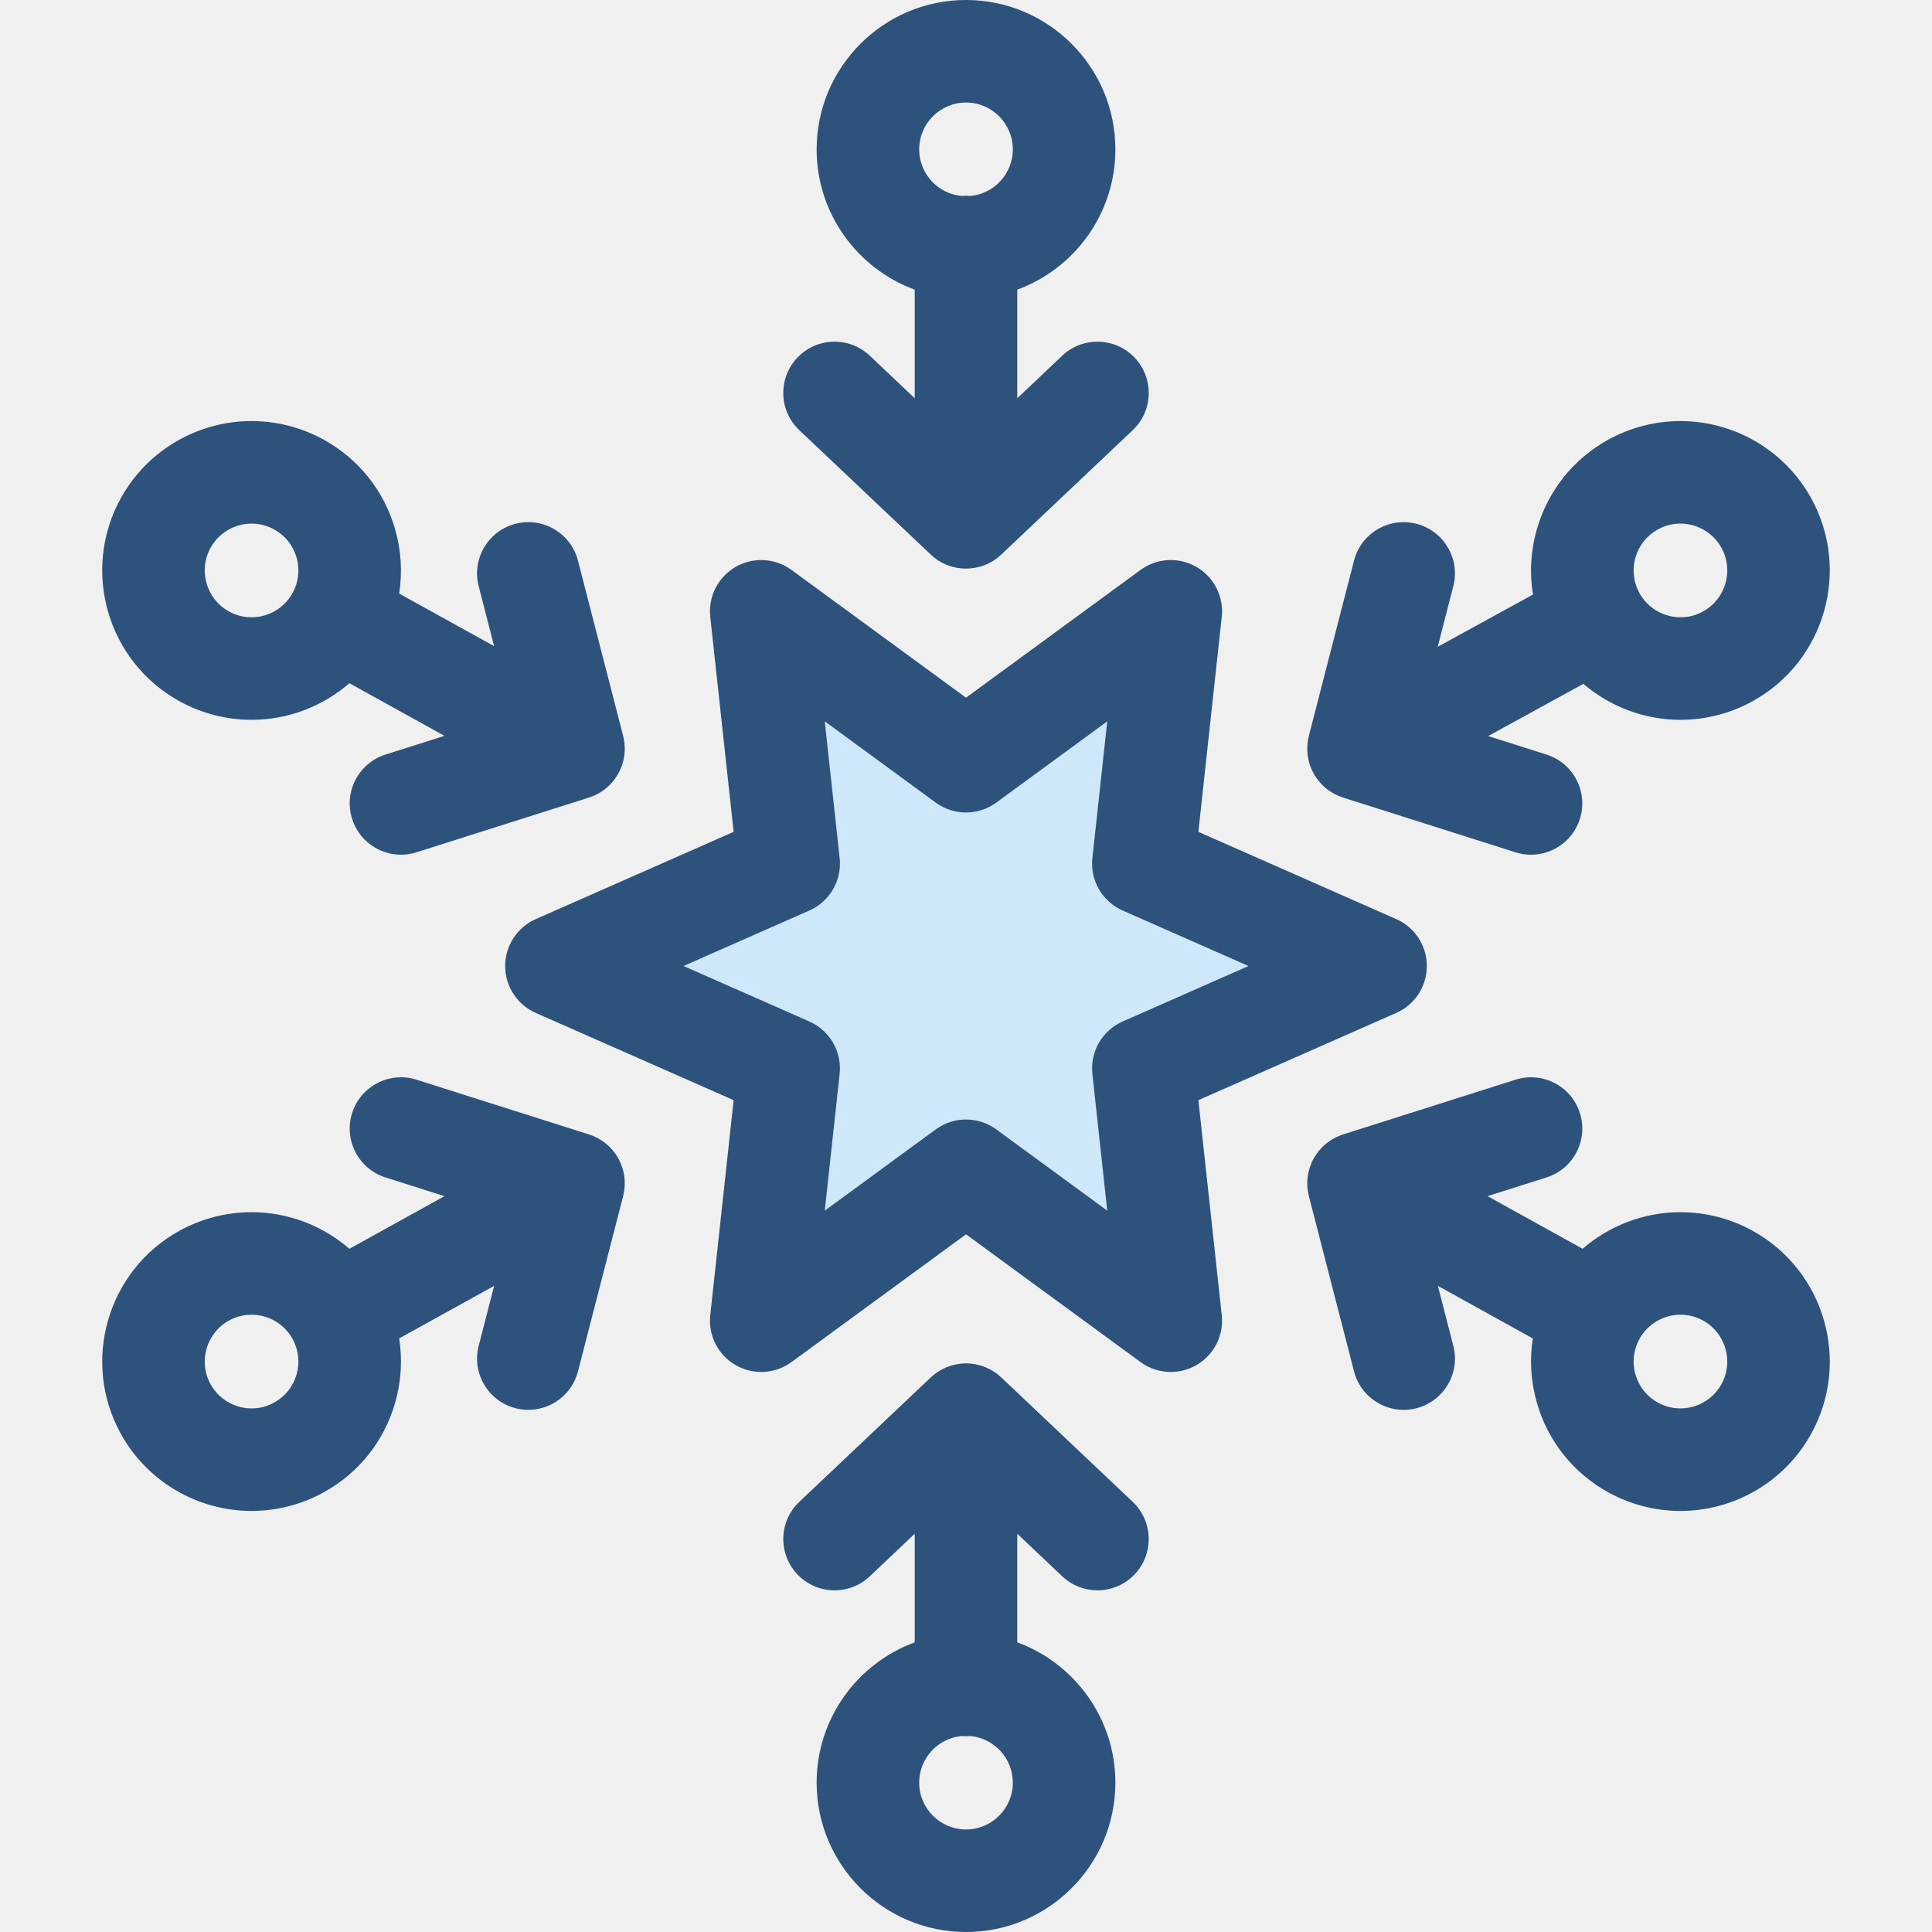
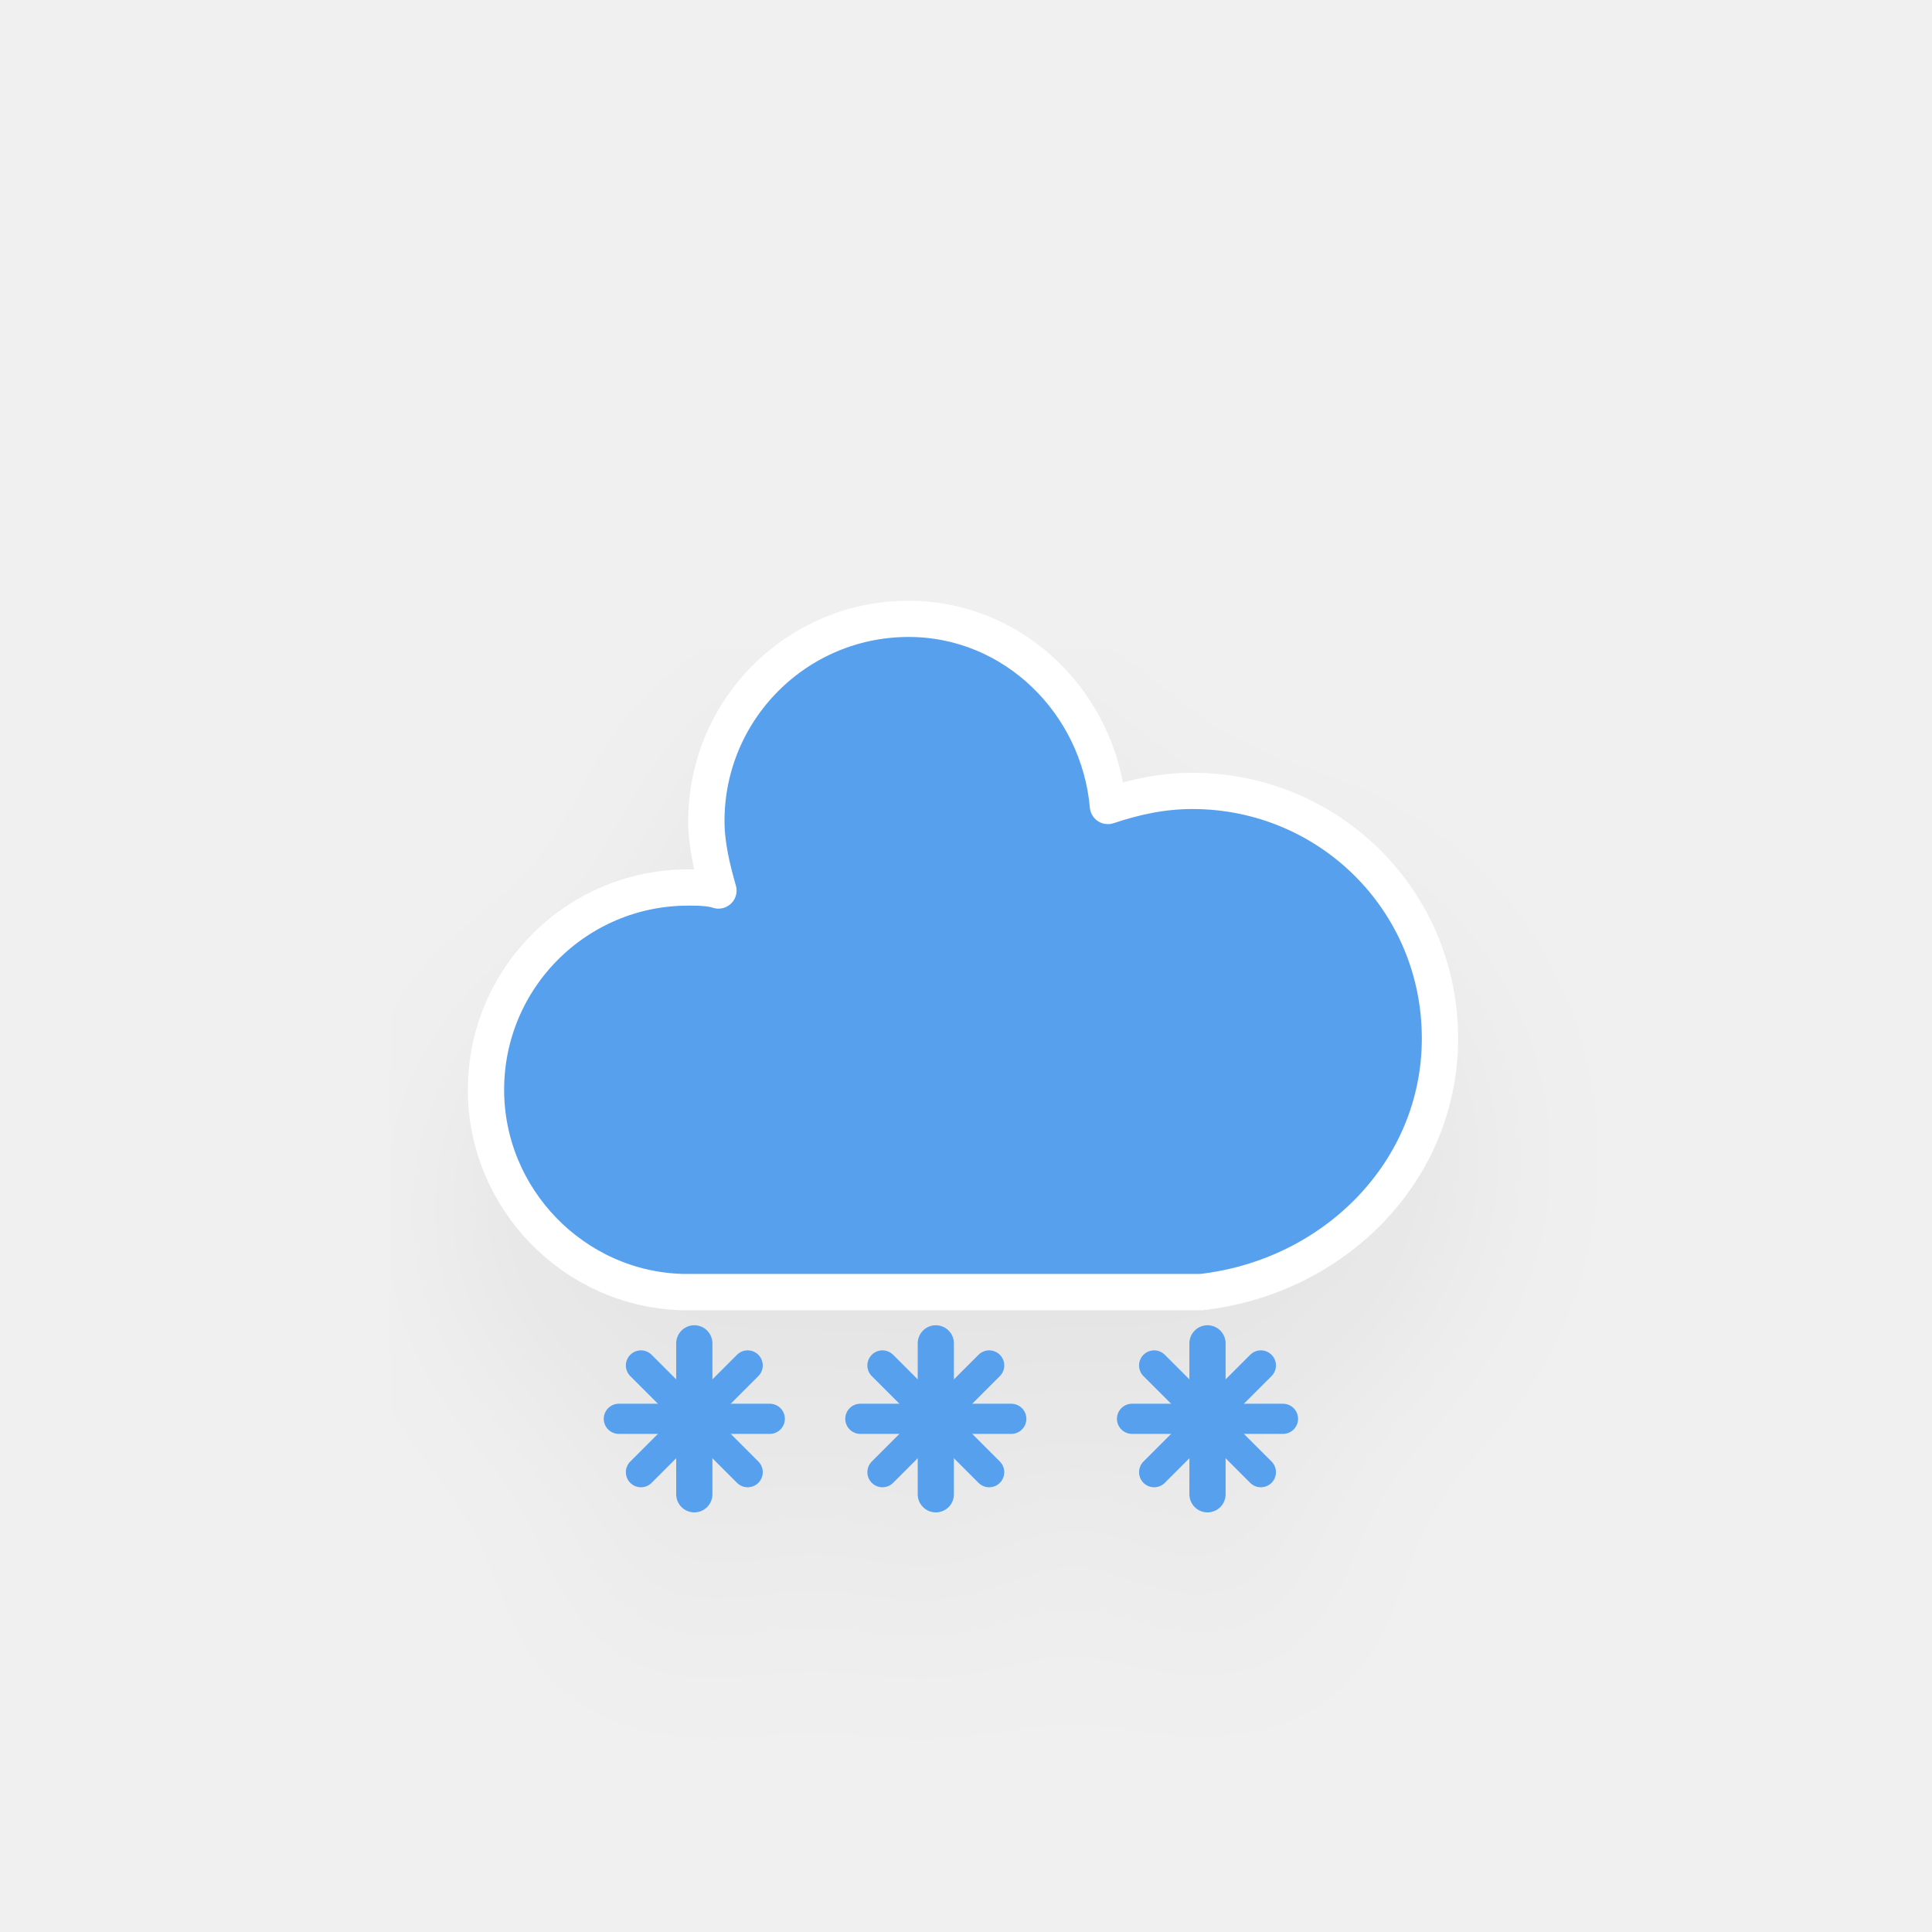
- <svg xmlns="http://www.w3.org/2000/svg" version="1.1" id="Layer_1" x="0px" y="0px" viewBox="0 0 511.999 511.999" style="enable-background:new 0 0 511.999 511.999;" xml:space="preserve">
-   <polygon style="fill:#CEE8FA;" points="256.001,201.732 310.271,162.003 303,228.866 364.54,256 303,283.136 310.271,349.997   256.001,310.27 201.733,349.997 209.003,283.136 147.463,256 209.003,228.866 201.733,162.003 " />
-   <g>
-     <path style="fill:#2D527C;" d="M310.272,363.583c-2.83,0-5.648-0.882-8.027-2.623l-46.244-33.852l-46.244,33.852   c-4.343,3.181-10.156,3.496-14.818,0.803c-4.663-2.691-7.296-7.883-6.713-13.234l6.195-56.975l-52.44-23.122   c-4.925-2.172-8.104-7.048-8.104-12.431c0-5.383,3.179-10.259,8.104-12.431l52.44-23.122l-6.195-56.975   c-0.581-5.352,2.051-10.543,6.713-13.234c4.661-2.693,10.474-2.378,14.818,0.803l46.244,33.852l46.244-33.852   c4.343-3.181,10.156-3.496,14.818-0.803c4.663,2.691,7.296,7.883,6.713,13.234l-6.195,56.975l52.44,23.122   c4.925,2.172,8.104,7.048,8.104,12.431c0,5.383-3.179,10.259-8.104,12.431l-52.44,23.122l6.195,56.975   c0.581,5.352-2.051,10.543-6.713,13.234C314.955,362.981,312.609,363.583,310.272,363.583z M256.001,296.684   c2.818,0,5.635,0.875,8.025,2.623l29.407,21.527l-3.94-36.23c-0.64-5.887,2.606-11.511,8.025-13.9l33.346-14.703l-33.346-14.703   c-5.418-2.388-8.665-8.013-8.025-13.9l3.94-36.23l-29.407,21.527c-4.778,3.498-11.272,3.498-16.049,0l-29.407-21.527l3.94,36.23   c0.64,5.887-2.606,11.511-8.025,13.9l-33.346,14.703l33.346,14.703c5.418,2.388,8.665,8.013,8.025,13.9l-3.94,36.23l29.407-21.527   C250.366,297.559,253.183,296.684,256.001,296.684z" />
-     <path style="fill:#2D527C;" d="M281.5,94.267l-11.912,11.274V76.763c15.154-5.555,25.997-20.125,25.997-37.18   C295.584,17.757,277.827,0,256.001,0s-39.583,17.757-39.583,39.582c0,17.055,10.843,31.626,25.997,37.18v28.778l-11.912-11.274   c-5.451-5.157-14.051-4.921-19.207,0.53c-5.157,5.449-4.921,14.048,0.53,19.207l34.837,32.968c2.619,2.479,5.979,3.719,9.339,3.719   c3.36,0,6.72-1.239,9.339-3.719l34.837-32.968c5.449-5.157,5.687-13.756,0.53-19.207C295.549,89.348,286.95,89.108,281.5,94.267z    M256.001,27.172c6.843,0,12.411,5.568,12.411,12.41c0,6.464-4.97,11.785-11.289,12.354c-0.371-0.03-0.743-0.057-1.121-0.057   s-0.751,0.026-1.121,0.057c-6.319-0.569-11.289-5.888-11.289-12.354C243.59,32.74,249.158,27.172,256.001,27.172z" />
-     <path style="fill:#2D527C;" d="M265.34,365.03c-0.109-0.103-0.226-0.19-0.337-0.289c-0.173-0.152-0.344-0.306-0.523-0.45   c-0.173-0.139-0.349-0.266-0.527-0.394c-0.174-0.126-0.346-0.253-0.527-0.37c-0.192-0.125-0.387-0.239-0.583-0.353   c-0.179-0.105-0.357-0.211-0.542-0.307c-0.202-0.106-0.408-0.201-0.614-0.296c-0.19-0.087-0.378-0.177-0.572-0.255   c-0.208-0.084-0.418-0.158-0.63-0.231c-0.2-0.071-0.398-0.143-0.603-0.204c-0.22-0.065-0.442-0.117-0.663-0.171   c-0.201-0.049-0.398-0.102-0.602-0.141c-0.258-0.05-0.519-0.084-0.78-0.12c-0.171-0.023-0.34-0.054-0.512-0.072   c-0.88-0.086-1.766-0.086-2.647,0c-0.173,0.016-0.341,0.048-0.512,0.072c-0.261,0.035-0.52,0.068-0.78,0.12   c-0.204,0.039-0.402,0.094-0.602,0.141c-0.221,0.054-0.444,0.106-0.663,0.171c-0.204,0.061-0.404,0.133-0.603,0.204   c-0.211,0.073-0.421,0.145-0.629,0.23c-0.194,0.079-0.383,0.168-0.573,0.255c-0.206,0.095-0.412,0.19-0.614,0.296   c-0.185,0.096-0.363,0.202-0.542,0.307c-0.196,0.114-0.391,0.228-0.583,0.353c-0.181,0.118-0.353,0.245-0.527,0.37   c-0.178,0.129-0.355,0.257-0.527,0.394c-0.179,0.144-0.352,0.296-0.523,0.45c-0.111,0.099-0.228,0.186-0.337,0.289l-34.837,32.968   c-5.449,5.157-5.687,13.756-0.53,19.207c5.157,5.449,13.756,5.689,19.207,0.53l11.912-11.274v28.778   c-15.154,5.555-25.997,20.125-25.997,37.18c0,21.825,17.757,39.582,39.583,39.582s39.583-17.757,39.583-39.582   c0-17.055-10.843-31.626-25.997-37.18v-28.778l11.912,11.274c2.628,2.486,5.985,3.719,9.336,3.719c3.603,0,7.199-1.424,9.87-4.247   c5.157-5.449,4.921-14.048-0.53-19.207L265.34,365.03z M256.001,484.828c-6.843,0-12.411-5.568-12.411-12.41   c0-6.464,4.97-11.785,11.289-12.354c0.371,0.03,0.743,0.057,1.121,0.057c0.378,0,0.751-0.026,1.121-0.057   c6.319,0.569,11.289,5.888,11.289,12.354C268.412,479.262,262.844,484.828,256.001,484.828z" />
-     <path style="fill:#2D527C;" d="M346.548,196.744c-0.027,0.219-0.053,0.436-0.071,0.656c-0.016,0.221-0.023,0.442-0.03,0.662   c-0.005,0.215-0.011,0.428-0.007,0.643c0.004,0.22,0.019,0.439,0.034,0.658c0.015,0.216,0.03,0.432,0.056,0.648   c0.026,0.215,0.061,0.425,0.096,0.637c0.037,0.217,0.072,0.435,0.118,0.651c0.046,0.213,0.105,0.423,0.162,0.633   c0.056,0.209,0.109,0.417,0.175,0.624c0.075,0.231,0.163,0.456,0.249,0.682c0.069,0.179,0.13,0.361,0.208,0.539   c0.13,0.302,0.278,0.595,0.429,0.887c0.048,0.091,0.084,0.186,0.134,0.277c0.004,0.007,0.009,0.012,0.012,0.02   c0.268,0.485,0.572,0.948,0.897,1.398c0.09,0.124,0.181,0.245,0.273,0.364c0.288,0.374,0.594,0.732,0.921,1.075   c0.056,0.058,0.107,0.122,0.163,0.181c0.371,0.375,0.772,0.723,1.189,1.054c0.118,0.095,0.24,0.182,0.363,0.273   c0.336,0.25,0.685,0.484,1.046,0.702c0.113,0.068,0.221,0.141,0.336,0.205c0.461,0.262,0.937,0.501,1.436,0.711   c0.092,0.039,0.189,0.068,0.284,0.106c0.291,0.115,0.581,0.232,0.884,0.329l45.717,14.509c1.367,0.433,2.751,0.64,4.113,0.64   c5.762,0,11.111-3.695,12.946-9.48c2.269-7.152-1.689-14.79-8.84-17.06l-15.461-4.906l25.229-13.832   c7.065,6.042,16.15,9.531,25.747,9.531c6.669,0,13.29-1.715,19.15-4.958c19.094-10.571,26.028-34.707,15.456-53.802   c-6.971-12.593-20.25-20.414-34.653-20.414c-6.669,0-13.291,1.715-19.15,4.958c-9.249,5.122-15.951,13.537-18.871,23.7   c-1.644,5.724-1.977,11.616-1.039,17.324l-25.247,13.842l4.137-16.055c1.872-7.266-2.5-14.674-9.766-16.547   c-7.273-1.875-14.674,2.501-16.546,9.766l-11.969,46.447c-0.035,0.136-0.053,0.27-0.084,0.406   c-0.052,0.227-0.101,0.454-0.141,0.682C346.601,196.32,346.574,196.532,346.548,196.744z M433.41,147.747   c0.916-3.186,3.016-5.824,5.917-7.43c1.867-1.034,3.882-1.557,5.987-1.557c4.524,0,8.694,2.454,10.881,6.403   c3.314,5.986,1.14,13.553-4.846,16.868c-1.867,1.034-3.882,1.557-5.987,1.557c-4.526,0-8.694-2.454-10.881-6.404   C432.874,154.285,432.494,150.933,433.41,147.747z" />
-     <path style="fill:#2D527C;" d="M165.458,315.223c0.026-0.216,0.053-0.431,0.069-0.648c0.016-0.224,0.022-0.447,0.027-0.671   c0.005-0.212,0.011-0.423,0.007-0.634c-0.005-0.224-0.022-0.446-0.038-0.667c-0.015-0.212-0.03-0.425-0.054-0.637   c-0.026-0.217-0.064-0.432-0.101-0.648c-0.037-0.215-0.071-0.428-0.117-0.641c-0.048-0.217-0.109-0.429-0.167-0.643   c-0.056-0.205-0.107-0.412-0.173-0.615c-0.079-0.242-0.173-0.478-0.265-0.715c-0.065-0.168-0.122-0.338-0.194-0.507   c-0.351-0.81-0.778-1.583-1.278-2.31c-0.103-0.151-0.217-0.289-0.326-0.435c-0.152-0.204-0.302-0.408-0.465-0.603   c-0.137-0.163-0.284-0.315-0.428-0.471c-0.151-0.164-0.3-0.329-0.459-0.486c-0.155-0.151-0.315-0.292-0.477-0.435   c-0.164-0.147-0.329-0.295-0.501-0.435c-0.164-0.133-0.336-0.255-0.505-0.38c-0.182-0.133-0.363-0.266-0.552-0.391   c-0.174-0.116-0.353-0.22-0.533-0.326c-0.194-0.115-0.389-0.231-0.591-0.337c-0.19-0.101-0.384-0.192-0.579-0.283   c-0.198-0.094-0.397-0.186-0.601-0.27c-0.212-0.087-0.427-0.163-0.643-0.239c-0.141-0.05-0.276-0.11-0.42-0.156l-45.717-14.509   c-7.154-2.272-14.79,1.689-17.06,8.84c-2.27,7.152,1.689,14.79,8.84,17.06l15.632,4.962l-25.195,13.949   c-7.093-6.15-16.264-9.702-25.952-9.702c-6.669,0-13.29,1.715-19.15,4.958c-19.094,10.571-26.028,34.707-15.456,53.802   c6.971,12.593,20.25,20.414,34.653,20.414c6.669,0,13.291-1.715,19.15-4.958c9.249-5.122,15.951-13.537,18.871-23.7   c1.619-5.637,1.962-11.434,1.077-17.06l25.164-13.933l-4.092,15.882c-1.872,7.266,2.5,14.674,9.766,16.547   c1.137,0.293,2.278,0.433,3.399,0.433c6.05,0,11.567-4.07,13.147-10.199l11.969-46.447c0.037-0.145,0.057-0.289,0.09-0.435   c0.05-0.226,0.101-0.45,0.14-0.678C165.406,315.654,165.432,315.438,165.458,315.223z M78.594,364.254   c-0.916,3.186-3.016,5.824-5.917,7.43c-1.867,1.034-3.882,1.557-5.987,1.557c-4.524,0-8.694-2.454-10.881-6.403   c-3.314-5.986-1.14-13.553,4.846-16.868c1.867-1.034,3.882-1.557,5.987-1.557c4.526,0,8.694,2.454,10.881,6.404   C79.129,357.716,79.508,361.068,78.594,364.254z" />
-     <path style="fill:#2D527C;" d="M464.51,326.198c-5.86-3.244-12.48-4.958-19.15-4.958c-9.688,0-18.859,3.553-25.952,9.702   l-25.195-13.949l15.632-4.962c7.152-2.27,11.109-9.907,8.84-17.06c-2.27-7.152-9.907-11.107-17.06-8.84l-45.717,14.509   c-0.132,0.042-0.255,0.098-0.384,0.143c-0.232,0.082-0.465,0.163-0.693,0.258c-0.189,0.077-0.371,0.164-0.554,0.25   c-0.211,0.098-0.42,0.196-0.625,0.304c-0.188,0.099-0.367,0.207-0.548,0.314c-0.193,0.114-0.386,0.227-0.573,0.351   c-0.177,0.117-0.345,0.24-0.515,0.365c-0.182,0.133-0.364,0.264-0.539,0.406c-0.162,0.13-0.315,0.27-0.47,0.408   c-0.17,0.151-0.341,0.3-0.504,0.459c-0.152,0.149-0.293,0.307-0.437,0.463c-0.151,0.163-0.303,0.321-0.447,0.492   c-0.158,0.188-0.302,0.386-0.448,0.581c-0.114,0.152-0.234,0.298-0.342,0.455c-0.499,0.727-0.927,1.499-1.277,2.308   c-0.072,0.167-0.129,0.337-0.194,0.507c-0.092,0.236-0.186,0.473-0.265,0.715c-0.067,0.204-0.117,0.409-0.173,0.615   c-0.058,0.213-0.12,0.427-0.167,0.643c-0.048,0.215-0.082,0.429-0.117,0.644c-0.037,0.215-0.075,0.428-0.101,0.644   c-0.026,0.213-0.039,0.425-0.056,0.639c-0.016,0.221-0.033,0.443-0.038,0.666c-0.005,0.212,0.001,0.423,0.007,0.634   c0.005,0.223,0.011,0.447,0.027,0.671c0.016,0.217,0.043,0.432,0.069,0.648c0.026,0.215,0.052,0.429,0.088,0.645   c0.039,0.228,0.09,0.452,0.14,0.678c0.033,0.145,0.053,0.291,0.09,0.435l11.969,46.447c1.58,6.129,7.097,10.199,13.147,10.199   c1.122,0,2.263-0.14,3.399-0.433c7.266-1.872,11.638-9.281,9.766-16.546l-4.092-15.882l25.164,13.933   c-0.884,5.626-0.542,11.423,1.077,17.06c2.918,10.161,9.622,18.578,18.871,23.7c5.858,3.243,12.479,4.958,19.148,4.958h0.001   c14.403,0,27.68-7.821,34.651-20.414C490.538,360.905,483.605,336.769,464.51,326.198z M456.195,366.838   c-2.187,3.951-6.356,6.403-10.88,6.403c-2.107,0-4.122-0.524-5.989-1.557c-2.901-1.606-5.001-4.246-5.917-7.43   c-0.916-3.186-0.535-6.538,1.071-9.438c2.187-3.949,6.356-6.403,10.881-6.403c2.106,0,4.121,0.524,5.987,1.557   C457.335,353.285,459.509,360.852,456.195,366.838z" />
-     <path style="fill:#2D527C;" d="M164.909,202.582c0.067-0.204,0.117-0.409,0.173-0.615c0.058-0.213,0.12-0.427,0.167-0.643   c0.048-0.213,0.08-0.428,0.117-0.641c0.037-0.216,0.075-0.431,0.101-0.648c0.026-0.212,0.039-0.424,0.054-0.637   c0.016-0.221,0.033-0.443,0.038-0.667c0.005-0.212-0.001-0.423-0.007-0.634c-0.005-0.223-0.011-0.447-0.027-0.671   c-0.016-0.217-0.043-0.432-0.069-0.648c-0.026-0.215-0.052-0.429-0.088-0.645c-0.039-0.228-0.09-0.452-0.14-0.678   c-0.033-0.145-0.053-0.291-0.09-0.435l-11.969-46.447c-1.872-7.266-9.279-11.639-16.547-9.766   c-7.266,1.872-11.638,9.281-9.766,16.546l4.092,15.882l-25.164-13.933c0.884-5.626,0.542-11.423-1.077-17.06   c-2.918-10.161-9.622-18.578-18.871-23.7c-5.858-3.244-12.48-4.958-19.15-4.958c-14.403,0-27.682,7.822-34.653,20.414   c-10.571,19.095-3.638,43.23,15.456,53.802c5.858,3.243,12.48,4.958,19.148,4.958c0,0,0.001,0,0.003,0   c9.688,0,18.857-3.551,25.951-9.702l25.195,13.949l-15.632,4.962c-7.152,2.27-11.109,9.907-8.84,17.06   c1.837,5.785,7.184,9.48,12.946,9.48c1.361,0,2.746-0.206,4.113-0.64l45.717-14.509c0.292-0.092,0.572-0.206,0.853-0.318   c0.099-0.039,0.201-0.071,0.3-0.111c0.497-0.208,0.974-0.446,1.435-0.706c0.109-0.061,0.213-0.132,0.321-0.197   c0.364-0.22,0.715-0.454,1.053-0.704c0.122-0.091,0.245-0.179,0.364-0.274c0.417-0.331,0.821-0.678,1.193-1.053   c0.041-0.041,0.077-0.088,0.118-0.129c0.342-0.353,0.66-0.728,0.962-1.114c0.092-0.12,0.183-0.239,0.272-0.363   c0.587-0.807,1.09-1.671,1.486-2.587c0.072-0.167,0.129-0.337,0.194-0.507C164.737,203.06,164.832,202.824,164.909,202.582z    M66.644,163.589c-2.107,0-4.122-0.524-5.989-1.557c-5.986-3.315-8.16-10.882-4.846-16.868c2.187-3.949,6.357-6.403,10.881-6.403   c2.106,0,4.121,0.524,5.987,1.557c2.901,1.606,5.001,4.246,5.917,7.43c0.916,3.186,0.535,6.538-1.071,9.438   C75.336,161.135,71.166,163.589,66.644,163.589z" />
+ <svg xmlns="http://www.w3.org/2000/svg" version="1.1" width="64" height="64" viewbox="0 0 64 64">
+   <defs>
+     <filter id="blur" width="200%" height="200%">
+       <feGaussianBlur in="SourceAlpha" stdDeviation="3" />
+       <feOffset dx="0" dy="4" result="offsetblur" />
+       <feComponentTransfer>
+         <feFuncA type="linear" slope="0.05" />
+       </feComponentTransfer>
+       <feMerge>
+         <feMergeNode />
+         <feMergeNode in="SourceGraphic" />
+       </feMerge>
+     </filter>
+     <style type="text/css">
+ /*
+ ** CLOUDS
+ */
+ @keyframes am-weather-cloud-2 {
+   0% {
+     -webkit-transform: translate(0px,0px);
+        -moz-transform: translate(0px,0px);
+         -ms-transform: translate(0px,0px);
+             transform: translate(0px,0px);
+   }
+ 
+   50% {
+     -webkit-transform: translate(2px,0px);
+        -moz-transform: translate(2px,0px);
+         -ms-transform: translate(2px,0px);
+             transform: translate(2px,0px);
+   }
+ 
+   100% {
+     -webkit-transform: translate(0px,0px);
+        -moz-transform: translate(0px,0px);
+         -ms-transform: translate(0px,0px);
+             transform: translate(0px,0px);
+   }
+ }
+ 
+ .am-weather-cloud-2 {
+   -webkit-animation-name: am-weather-cloud-2;
+      -moz-animation-name: am-weather-cloud-2;
+           animation-name: am-weather-cloud-2;
+   -webkit-animation-duration: 3s;
+      -moz-animation-duration: 3s;
+           animation-duration: 3s;
+   -webkit-animation-timing-function: linear;
+      -moz-animation-timing-function: linear;
+           animation-timing-function: linear;
+   -webkit-animation-iteration-count: infinite;
+      -moz-animation-iteration-count: infinite;
+           animation-iteration-count: infinite;
+ }
+ 
+ /*
+ ** SNOW
+ */
+ @keyframes am-weather-snow {
+   0% {
+     -webkit-transform: translateX(0) translateY(0);
+        -moz-transform: translateX(0) translateY(0);
+         -ms-transform: translateX(0) translateY(0);
+             transform: translateX(0) translateY(0);
+   }
+ 
+   33.33% {
+     -webkit-transform: translateX(-1.2px) translateY(2px);
+        -moz-transform: translateX(-1.2px) translateY(2px);
+         -ms-transform: translateX(-1.2px) translateY(2px);
+             transform: translateX(-1.2px) translateY(2px);
+   }
+ 
+   66.66% {
+     -webkit-transform: translateX(1.4px) translateY(4px);
+        -moz-transform: translateX(1.4px) translateY(4px);
+         -ms-transform: translateX(1.4px) translateY(4px);
+             transform: translateX(1.4px) translateY(4px);
+     opacity: 1;
+   }
+ 
+   100% {
+     -webkit-transform: translateX(-1.6px) translateY(6px);
+        -moz-transform: translateX(-1.6px) translateY(6px);
+         -ms-transform: translateX(-1.6px) translateY(6px);
+             transform: translateX(-1.6px) translateY(6px);
+     opacity: 0;
+   }
+ }
+ 
+ @keyframes am-weather-snow-reverse {
+   0% {
+     -webkit-transform: translateX(0) translateY(0);
+        -moz-transform: translateX(0) translateY(0);
+         -ms-transform: translateX(0) translateY(0);
+             transform: translateX(0) translateY(0);
+   }
+ 
+   33.33% {
+     -webkit-transform: translateX(1.2px) translateY(2px);
+        -moz-transform: translateX(1.2px) translateY(2px);
+         -ms-transform: translateX(1.2px) translateY(2px);
+             transform: translateX(1.2px) translateY(2px);
+   }
+ 
+   66.66% {
+     -webkit-transform: translateX(-1.4px) translateY(4px);
+        -moz-transform: translateX(-1.4px) translateY(4px);
+         -ms-transform: translateX(-1.4px) translateY(4px);
+             transform: translateX(-1.4px) translateY(4px);
+     opacity: 1;
+   }
+ 
+   100% {
+     -webkit-transform: translateX(1.6px) translateY(6px);
+        -moz-transform: translateX(1.6px) translateY(6px);
+         -ms-transform: translateX(1.6px) translateY(6px);
+             transform: translateX(1.6px) translateY(6px);
+     opacity: 0;
+   }
+ }
+ 
+ .am-weather-snow-1 {
+   -webkit-animation-name: am-weather-snow;
+      -moz-animation-name: am-weather-snow;
+       -ms-animation-name: am-weather-snow;
+           animation-name: am-weather-snow;
+   -webkit-animation-duration: 2s;
+      -moz-animation-duration: 2s;
+       -ms-animation-duration: 2s;
+           animation-duration: 2s;
+   -webkit-animation-timing-function: linear;
+      -moz-animation-timing-function: linear;
+       -ms-animation-timing-function: linear;
+           animation-timing-function: linear;
+   -webkit-animation-iteration-count: infinite;
+      -moz-animation-iteration-count: infinite;
+       -ms-animation-iteration-count: infinite;
+           animation-iteration-count: infinite;
+ }
+ 
+ .am-weather-snow-2 {
+   -webkit-animation-name: am-weather-snow;
+      -moz-animation-name: am-weather-snow;
+       -ms-animation-name: am-weather-snow;
+           animation-name: am-weather-snow;
+   -webkit-animation-delay: 1.2s;
+      -moz-animation-delay: 1.2s;
+       -ms-animation-delay: 1.2s;
+           animation-delay: 1.2s;
+   -webkit-animation-duration: 2s;
+      -moz-animation-duration: 2s;
+       -ms-animation-duration: 2s;
+           animation-duration: 2s;
+   -webkit-animation-timing-function: linear;
+      -moz-animation-timing-function: linear;
+       -ms-animation-timing-function: linear;
+           animation-timing-function: linear;
+   -webkit-animation-iteration-count: infinite;
+      -moz-animation-iteration-count: infinite;
+       -ms-animation-iteration-count: infinite;
+           animation-iteration-count: infinite;
+ }
+ 
+ .am-weather-snow-3 {
+   -webkit-animation-name: am-weather-snow-reverse;
+      -moz-animation-name: am-weather-snow-reverse;
+       -ms-animation-name: am-weather-snow-reverse;
+           animation-name: am-weather-snow-reverse;
+   -webkit-animation-duration: 2s;
+      -moz-animation-duration: 2s;
+       -ms-animation-duration: 2s;
+           animation-duration: 2s;
+   -webkit-animation-timing-function: linear;
+      -moz-animation-timing-function: linear;
+       -ms-animation-timing-function: linear;
+           animation-timing-function: linear;
+   -webkit-animation-iteration-count: infinite;
+      -moz-animation-iteration-count: infinite;
+       -ms-animation-iteration-count: infinite;
+           animation-iteration-count: infinite;
+ }
+ 
+         </style>
+   </defs>
+   <g filter="url(#blur)" id="snowy-6">
+     <g transform="translate(20,10)">
+       <g class="am-weather-cloud-2">
+         <path d="M47.7,35.4c0-4.6-3.7-8.2-8.2-8.2c-1,0-1.9,0.2-2.8,0.5c-0.3-3.4-3.1-6.2-6.6-6.2c-3.7,0-6.7,3-6.7,6.7c0,0.8,0.2,1.6,0.4,2.3    c-0.3-0.1-0.7-0.1-1-0.1c-3.7,0-6.7,3-6.7,6.7c0,3.6,2.9,6.6,6.5,6.7l17.2,0C44.2,43.3,47.7,39.8,47.7,35.4z" fill="#57A0EE" stroke="white" stroke-linejoin="round" stroke-width="1.2" transform="translate(-20,-11)" />
+       </g>
+       <g class="am-weather-snow-1">
+         <g transform="translate(3,28)">
+           <line fill="none" stroke="#57A0EE" stroke-linecap="round" stroke-width="1.2" transform="translate(0,9), rotate(0)" x1="0" x2="0" y1="-2.5" y2="2.5" />
+           <line fill="none" stroke="#57A0EE" stroke-linecap="round" stroke-width="1" transform="translate(0,9), rotate(45)" x1="0" x2="0" y1="-2.5" y2="2.5" />
+           <line fill="none" stroke="#57A0EE" stroke-linecap="round" stroke-width="1" transform="translate(0,9), rotate(90)" x1="0" x2="0" y1="-2.5" y2="2.5" />
+           <line fill="none" stroke="#57A0EE" stroke-linecap="round" stroke-width="1" transform="translate(0,9), rotate(135)" x1="0" x2="0" y1="-2.5" y2="2.5" />
+         </g>
+       </g>
+       <g class="am-weather-snow-2">
+         <g transform="translate(11,28)">
+           <line fill="none" stroke="#57A0EE" stroke-linecap="round" stroke-width="1.2" transform="translate(0,9), rotate(0)" x1="0" x2="0" y1="-2.5" y2="2.5" />
+           <line fill="none" stroke="#57A0EE" stroke-linecap="round" stroke-width="1" transform="translate(0,9), rotate(45)" x1="0" x2="0" y1="-2.5" y2="2.5" />
+           <line fill="none" stroke="#57A0EE" stroke-linecap="round" stroke-width="1" transform="translate(0,9), rotate(90)" x1="0" x2="0" y1="-2.5" y2="2.5" />
+           <line fill="none" stroke="#57A0EE" stroke-linecap="round" stroke-width="1" transform="translate(0,9), rotate(135)" x1="0" x2="0" y1="-2.5" y2="2.5" />
+         </g>
+       </g>
+       <g class="am-weather-snow-3">
+         <g transform="translate(20,28)">
+           <line fill="none" stroke="#57A0EE" stroke-linecap="round" stroke-width="1.2" transform="translate(0,9), rotate(0)" x1="0" x2="0" y1="-2.5" y2="2.5" />
+           <line fill="none" stroke="#57A0EE" stroke-linecap="round" stroke-width="1" transform="translate(0,9), rotate(45)" x1="0" x2="0" y1="-2.5" y2="2.5" />
+           <line fill="none" stroke="#57A0EE" stroke-linecap="round" stroke-width="1" transform="translate(0,9), rotate(90)" x1="0" x2="0" y1="-2.5" y2="2.5" />
+           <line fill="none" stroke="#57A0EE" stroke-linecap="round" stroke-width="1" transform="translate(0,9), rotate(135)" x1="0" x2="0" y1="-2.5" y2="2.5" />
+         </g>
+       </g>
+     </g>
  </g>
-   <g>
- </g>
-   <g>
- </g>
-   <g>
- </g>
-   <g>
- </g>
-   <g>
- </g>
-   <g>
- </g>
-   <g>
- </g>
-   <g>
- </g>
-   <g>
- </g>
-   <g>
- </g>
-   <g>
- </g>
-   <g>
- </g>
-   <g>
- </g>
-   <g>
- </g>
-   <g>
- </g>
</svg>
